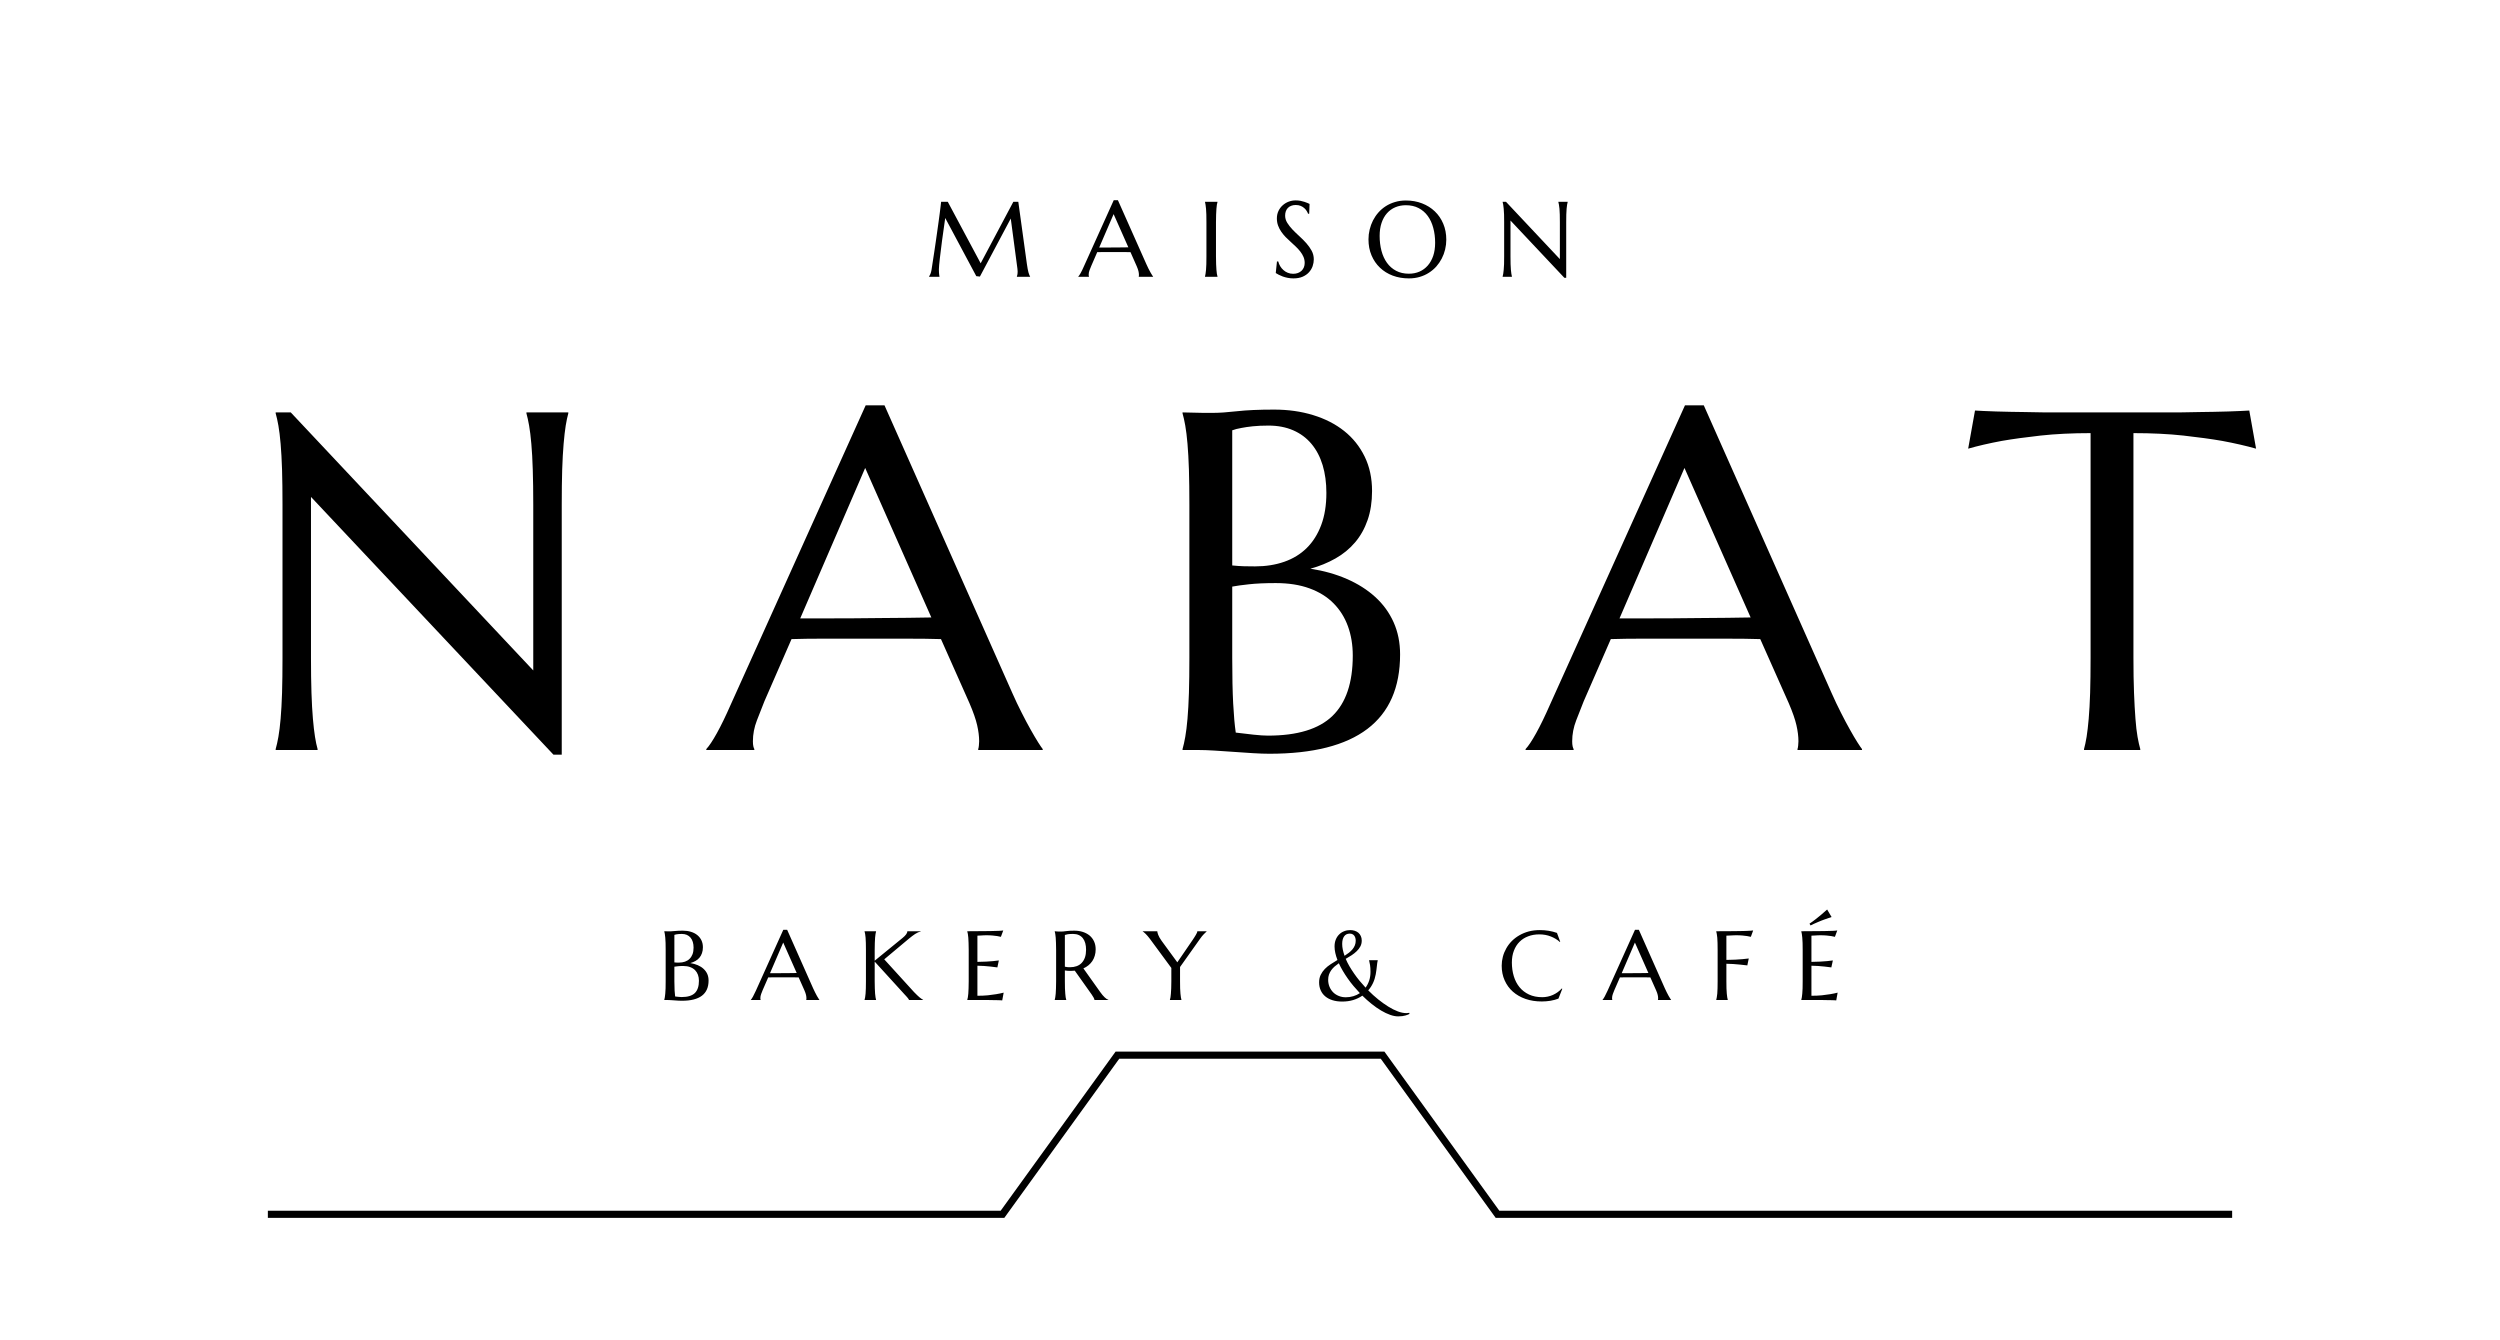
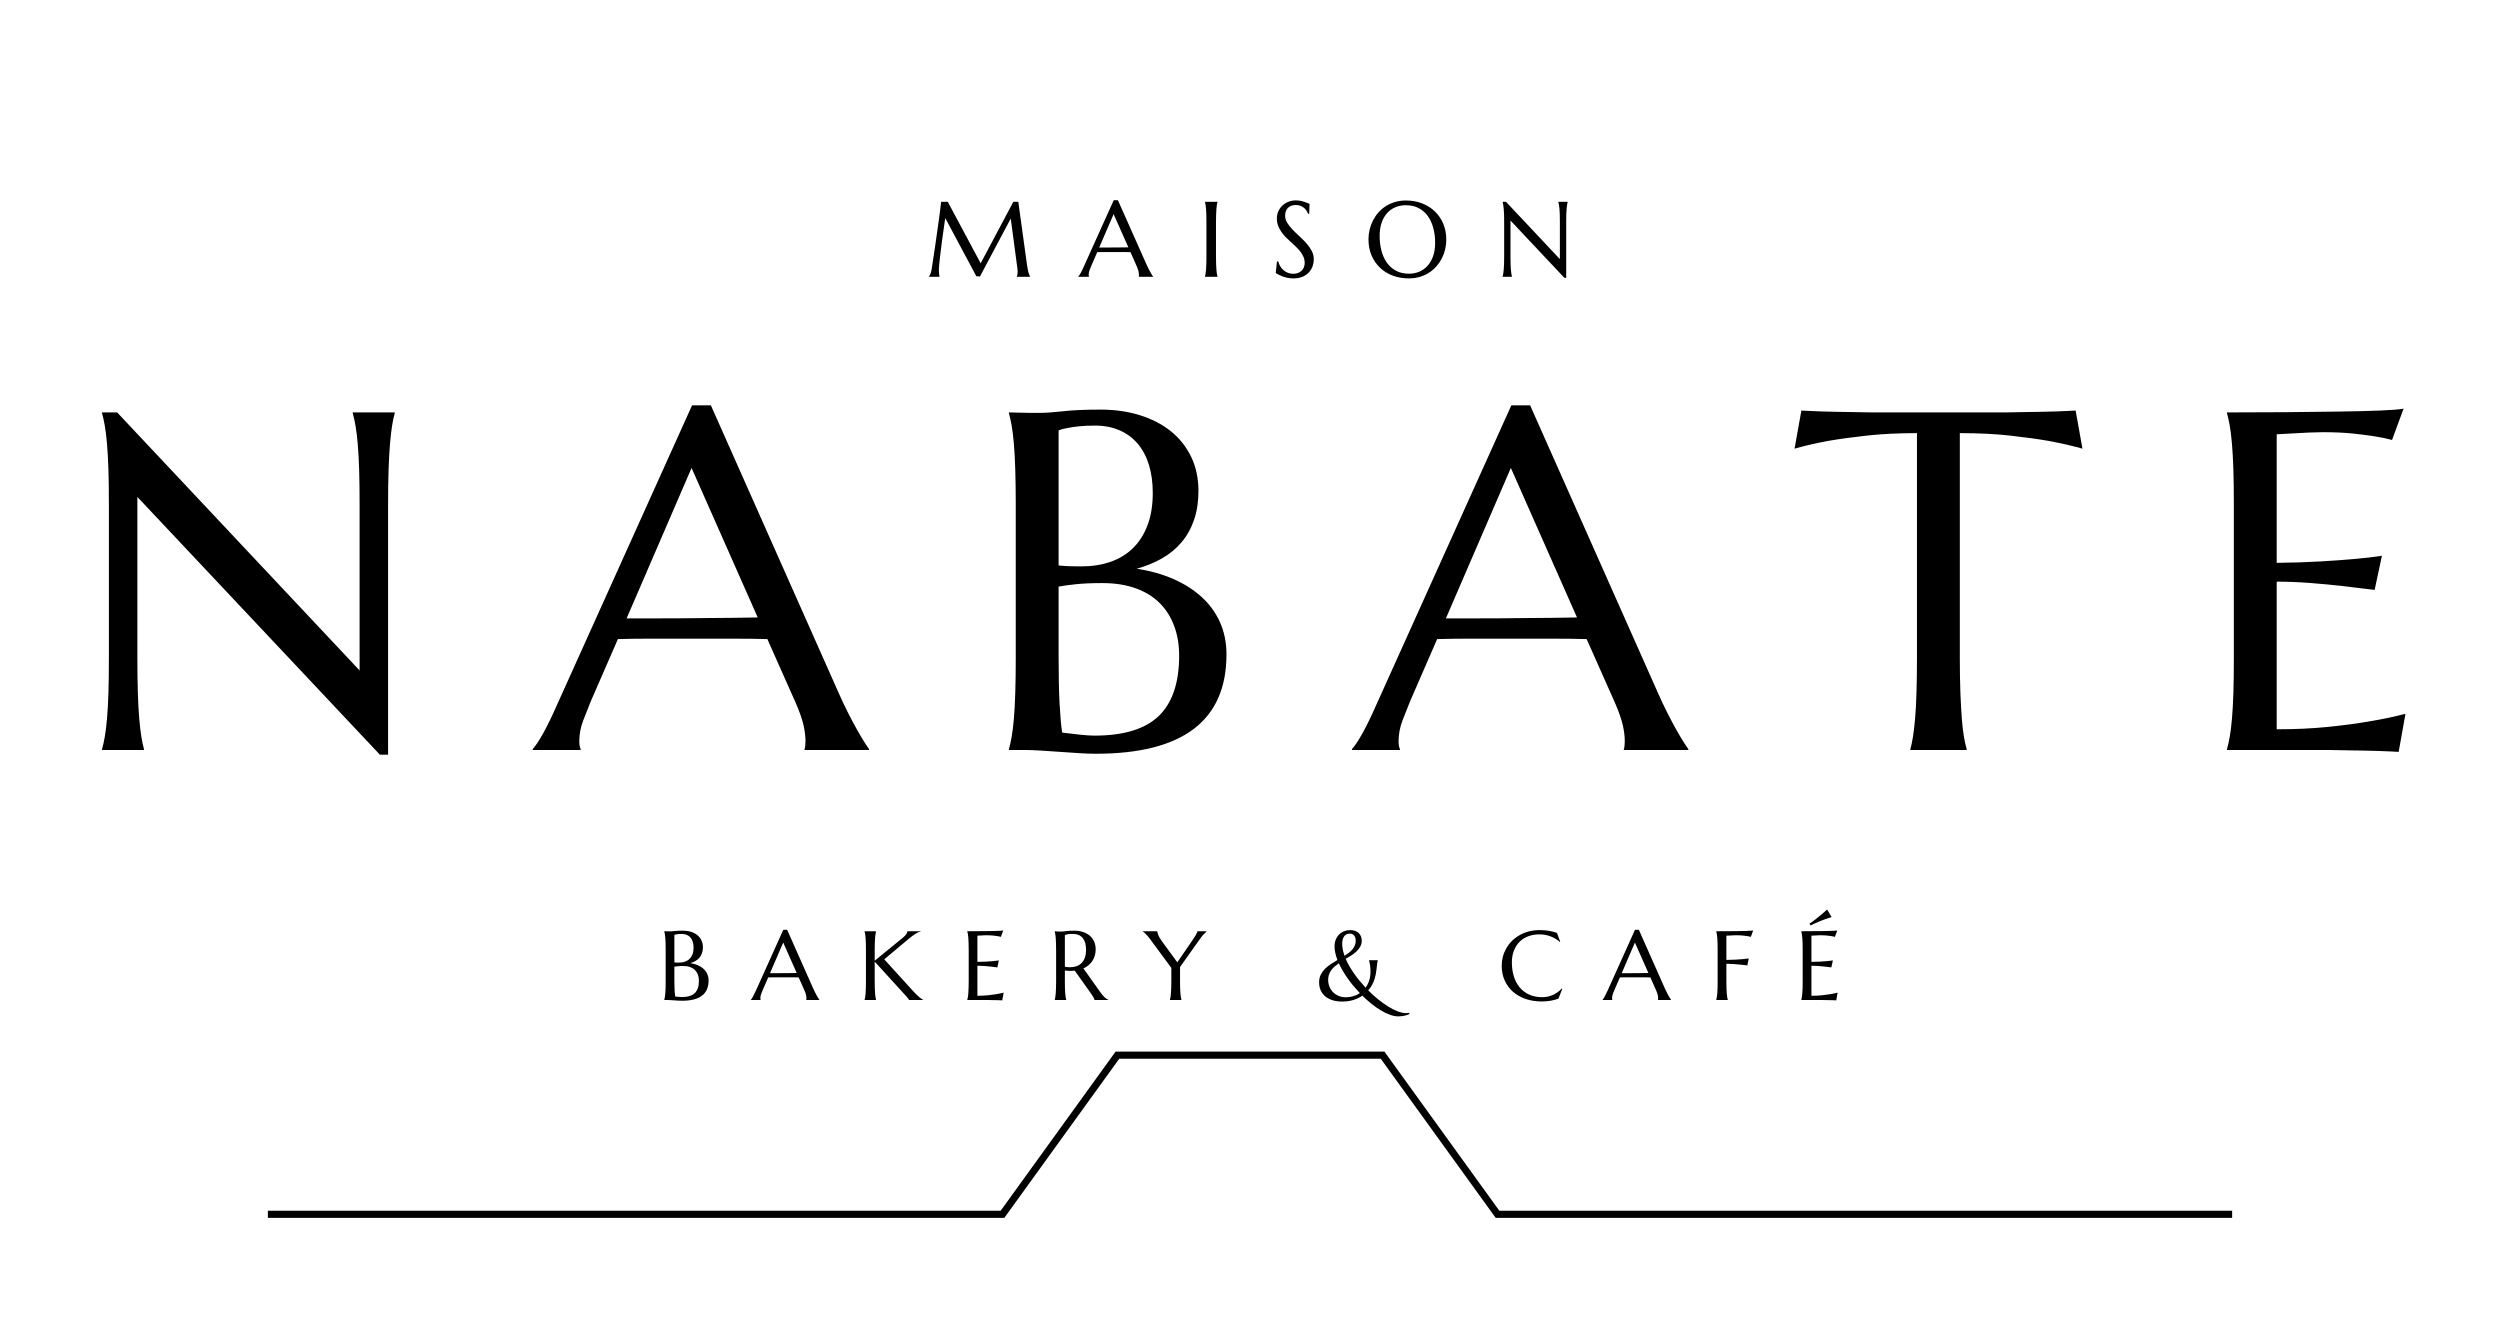
- <svg xmlns="http://www.w3.org/2000/svg" viewBox="0 0 560 300" role="img" aria-label="Maison NABAT">
+ <svg xmlns="http://www.w3.org/2000/svg" viewBox="0 0 560 300" role="img" aria-label="Maison NABATE">
  <path fill="#000000" d="M208.11 62L208.11 61.95Q208.24 61.77 208.40 61.40Q208.56 61.03 208.66 60.46L208.66 60.46Q208.79 59.64 208.94 58.62Q209.10 57.59 209.27 56.47Q209.44 55.34 209.61 54.17Q209.78 52.99 209.94 51.85Q210.10 50.70 210.25 49.64Q210.39 48.58 210.51 47.70Q210.63 46.82 210.70 46.17Q210.78 45.52 210.81 45.20L210.81 45.20L212.30 45.20L219.67 58.98L226.99 45.20L228.10 45.20L230.02 59.12Q230.10 59.77 230.20 60.24Q230.29 60.71 230.38 61.04Q230.48 61.38 230.57 61.60Q230.65 61.81 230.74 61.95L230.74 61.95L230.74 62L227.78 62L227.78 61.95Q227.84 61.82 227.89 61.53Q227.95 61.24 227.95 60.83L227.95 60.83Q227.95 60.68 227.93 60.52Q227.92 60.36 227.90 60.17L227.90 60.17L226.41 48.95L219.50 61.95L218.69 61.86L211.73 48.83Q211.32 51.61 211.01 53.96L211.01 53.96Q210.88 54.97 210.76 55.97Q210.63 56.97 210.53 57.84Q210.43 58.71 210.37 59.37Q210.31 60.03 210.31 60.35L210.31 60.35Q210.31 60.75 210.33 61.05Q210.36 61.36 210.38 61.57L210.38 61.57Q210.42 61.81 210.45 62L210.45 62L208.11 62ZM258.29 62L255.08 62L255.08 61.95Q255.10 61.89 255.11 61.78Q255.12 61.66 255.12 61.57L255.12 61.57Q255.12 61.20 255.02 60.76Q254.92 60.32 254.64 59.67L254.64 59.67L253.23 56.48Q252.57 56.46 251.48 56.46Q250.39 56.46 249.12 56.46L249.12 56.46Q248.20 56.46 247.34 56.46Q246.48 56.46 245.78 56.48L245.78 56.48L244.44 59.57Q244.26 60.01 244.06 60.52Q243.86 61.04 243.86 61.57L243.86 61.57Q243.86 61.72 243.89 61.82Q243.91 61.92 243.93 61.95L243.93 61.95L243.93 62L241.54 62L241.54 61.95Q241.75 61.73 242.07 61.16Q242.39 60.59 242.76 59.74L242.76 59.74L249.48 44.84L250.41 44.84L256.78 59.16Q257.00 59.67 257.24 60.14Q257.48 60.62 257.69 60.99Q257.90 61.37 258.07 61.63Q258.23 61.88 258.29 61.95L258.29 61.95L258.29 62ZM246.22 55.45L247.48 55.45Q248.16 55.45 248.88 55.44Q249.59 55.44 250.28 55.43Q250.96 55.43 251.60 55.42Q252.23 55.41 252.75 55.40L252.75 55.40L249.45 47.96L246.22 55.45ZM269.92 62L269.92 61.95Q269.99 61.71 270.04 61.34Q270.10 60.98 270.15 60.44Q270.20 59.90 270.22 59.16Q270.24 58.41 270.24 57.42L270.24 57.42L270.24 49.79Q270.24 48.79 270.22 48.05Q270.20 47.30 270.15 46.76Q270.10 46.21 270.04 45.85Q269.99 45.49 269.92 45.24L269.92 45.24L269.92 45.20L272.72 45.20L272.72 45.24Q272.65 45.49 272.58 45.85Q272.52 46.21 272.48 46.76Q272.43 47.30 272.41 48.05Q272.38 48.79 272.38 49.79L272.38 49.79L272.38 57.42Q272.38 58.41 272.41 59.16Q272.43 59.90 272.48 60.44Q272.52 60.98 272.58 61.34Q272.65 61.71 272.72 61.95L272.72 61.95L272.72 62L269.92 62ZM293.34 45.68L293.26 47.87L293.00 47.87Q292.91 47.60 292.70 47.26Q292.50 46.92 292.16 46.62Q291.83 46.32 291.36 46.12Q290.88 45.92 290.24 45.92L290.24 45.92Q289.66 45.92 289.22 46.10Q288.77 46.27 288.47 46.59Q288.17 46.91 288.02 47.34Q287.87 47.77 287.87 48.30L287.87 48.30Q287.87 49.14 288.34 49.91Q288.82 50.68 289.53 51.43Q290.25 52.18 291.08 52.93Q291.91 53.68 292.63 54.49Q293.34 55.30 293.82 56.18Q294.29 57.07 294.29 58.09L294.29 58.09Q294.29 58.85 294.03 59.62Q293.76 60.38 293.21 60.99Q292.66 61.60 291.80 61.98Q290.93 62.36 289.73 62.36L289.73 62.36Q289.07 62.36 288.46 62.24Q287.86 62.12 287.35 61.94Q286.84 61.75 286.43 61.54Q286.03 61.33 285.77 61.16L285.77 61.16L286.04 58.57L286.33 58.57Q286.46 59.12 286.76 59.62Q287.05 60.11 287.48 60.49Q287.91 60.88 288.46 61.10Q289.01 61.33 289.66 61.33L289.66 61.33Q290.26 61.33 290.74 61.15Q291.21 60.97 291.55 60.65Q291.89 60.32 292.07 59.88Q292.25 59.43 292.25 58.91L292.25 58.91Q292.25 58.17 291.98 57.54Q291.71 56.91 291.27 56.35Q290.83 55.79 290.28 55.26Q289.72 54.73 289.14 54.20Q288.55 53.67 287.99 53.11Q287.44 52.54 287.00 51.90Q286.56 51.27 286.29 50.53Q286.02 49.80 286.02 48.92L286.02 48.92Q286.02 48.00 286.38 47.25Q286.73 46.51 287.33 45.98Q287.92 45.45 288.67 45.17Q289.42 44.89 290.21 44.89L290.21 44.89Q290.80 44.89 291.29 44.98Q291.78 45.08 292.18 45.21Q292.57 45.34 292.86 45.46Q293.16 45.59 293.34 45.68L293.34 45.68ZM314.92 44.91L314.92 44.91Q316.88 44.91 318.53 45.55Q320.19 46.19 321.40 47.35Q322.61 48.50 323.29 50.12Q323.97 51.73 323.97 53.69L323.97 53.69Q323.97 54.80 323.71 55.88Q323.45 56.96 322.95 57.92Q322.45 58.88 321.73 59.70Q321.00 60.51 320.07 61.10Q319.14 61.70 318.01 62.03Q316.89 62.36 315.59 62.36L315.59 62.36Q313.63 62.36 311.97 61.74Q310.31 61.11 309.11 59.96Q307.90 58.81 307.22 57.20Q306.54 55.59 306.54 53.62L306.54 53.62Q306.54 52.51 306.80 51.43Q307.06 50.35 307.55 49.38Q308.05 48.41 308.77 47.59Q309.49 46.78 310.42 46.18Q311.36 45.58 312.49 45.25Q313.62 44.91 314.92 44.91ZM315.59 61.31L315.59 61.31Q316.89 61.31 317.97 60.84Q319.04 60.37 319.82 59.48Q320.60 58.59 321.04 57.31Q321.47 56.02 321.47 54.39L321.47 54.39Q321.47 52.59 321.05 51.05Q320.64 49.51 319.82 48.38Q319.00 47.25 317.77 46.61Q316.55 45.97 314.92 45.97L314.92 45.97Q313.62 45.97 312.54 46.43Q311.46 46.89 310.68 47.77Q309.90 48.65 309.47 49.93Q309.04 51.21 309.04 52.84L309.04 52.84Q309.04 54.63 309.45 56.18Q309.86 57.73 310.68 58.87Q311.50 60.01 312.73 60.66Q313.96 61.31 315.59 61.31ZM336.59 45.20L337.34 45.20L349.41 58.04L349.41 49.79Q349.41 48.79 349.39 48.05Q349.36 47.30 349.32 46.76Q349.27 46.21 349.20 45.85Q349.14 45.49 349.07 45.24L349.07 45.24L349.07 45.20L351.16 45.20L351.16 45.24Q351.08 45.49 351.03 45.85Q350.97 46.21 350.92 46.76Q350.87 47.30 350.85 48.05Q350.83 48.79 350.83 49.79L350.83 49.79L350.83 62.23L350.42 62.23L338.35 49.40L338.35 57.42Q338.35 58.41 338.37 59.16Q338.39 59.90 338.44 60.44Q338.49 60.98 338.55 61.34Q338.60 61.71 338.67 61.95L338.67 61.95L338.67 62L336.59 62L336.59 61.95Q336.66 61.71 336.72 61.34Q336.79 60.98 336.83 60.44Q336.88 59.90 336.91 59.16Q336.93 58.41 336.93 57.42L336.93 57.42L336.93 49.79Q336.93 48.79 336.91 48.05Q336.88 47.30 336.83 46.76Q336.79 46.21 336.72 45.85Q336.66 45.49 336.59 45.24L336.59 45.24L336.59 45.20Z" />
-   <path fill="#000000" d="M61.75 92.38L65.13 92.38L119.45 150.18L119.45 113.05Q119.45 108.57 119.34 105.22Q119.24 101.87 119.02 99.42Q118.81 96.97 118.52 95.33Q118.23 93.70 117.92 92.59L117.92 92.59L117.92 92.38L127.30 92.38L127.30 92.59Q126.99 93.70 126.72 95.33Q126.46 96.97 126.25 99.42Q126.04 101.87 125.93 105.22Q125.83 108.57 125.83 113.05L125.83 113.05L125.83 169.05L123.98 169.05L69.66 111.31L69.66 147.38Q69.66 151.86 69.77 155.21Q69.88 158.56 70.09 160.99Q70.30 163.41 70.56 165.05Q70.82 166.68 71.14 167.79L71.14 167.79L71.14 168L61.75 168L61.75 167.79Q62.07 166.68 62.36 165.05Q62.65 163.41 62.86 160.99Q63.07 158.56 63.18 155.21Q63.28 151.86 63.28 147.38L63.28 147.38L63.28 113.05Q63.28 108.57 63.18 105.22Q63.07 101.87 62.86 99.42Q62.65 96.97 62.36 95.33Q62.07 93.70 61.75 92.59L61.75 92.59L61.75 92.38ZM233.57 168L219.12 168L219.12 167.79Q219.22 167.53 219.27 167.00Q219.33 166.47 219.33 166.05L219.33 166.05Q219.33 164.41 218.88 162.44Q218.43 160.46 217.16 157.51L217.16 157.51L210.78 143.16Q207.83 143.06 202.93 143.06Q198.02 143.06 192.33 143.06L192.33 143.06Q188.16 143.06 184.28 143.06Q180.41 143.06 177.30 143.16L177.30 143.16L171.23 157.08Q170.44 159.04 169.55 161.36Q168.65 163.68 168.65 166.05L168.65 166.05Q168.65 166.73 168.75 167.18Q168.86 167.63 168.97 167.79L168.97 167.79L168.97 168L158.21 168L158.21 167.79Q159.16 166.79 160.58 164.23Q162.00 161.67 163.69 157.82L163.69 157.82L193.91 90.80L198.13 90.80L226.76 155.24Q227.76 157.51 228.85 159.64Q229.93 161.78 230.88 163.46Q231.83 165.15 232.56 166.31Q233.30 167.47 233.57 167.79L233.57 167.79L233.57 168ZM179.25 138.52L184.94 138.52Q188.00 138.52 191.22 138.50Q194.44 138.47 197.52 138.44Q200.61 138.42 203.45 138.39Q206.30 138.36 208.62 138.31L208.62 138.31L193.80 104.82L179.25 138.52ZM266.42 147.38L266.42 113.05Q266.42 108.57 266.32 105.22Q266.21 101.87 266.00 99.42Q265.79 96.97 265.50 95.33Q265.21 93.70 264.89 92.59L264.89 92.59L264.89 92.38Q265.95 92.43 267.11 92.43L267.11 92.43Q268.11 92.48 269.35 92.48Q270.59 92.48 271.91 92.48L271.91 92.48Q273.80 92.48 277.05 92.12Q280.29 91.75 285.41 91.75L285.41 91.75Q290.15 91.75 294.16 92.99Q298.17 94.22 301.09 96.54Q304.02 98.87 305.68 102.27Q307.34 105.67 307.34 109.99L307.34 109.99Q307.34 113.63 306.34 116.50Q305.34 119.38 303.52 121.51Q301.70 123.65 299.14 125.10Q296.58 126.55 293.53 127.39L293.53 127.39Q298.01 128.08 301.70 129.69Q305.39 131.30 308.05 133.72Q310.72 136.15 312.17 139.39Q313.62 142.63 313.62 146.59L313.62 146.59Q313.62 157.72 306.29 163.28Q298.96 168.84 284.35 168.84L284.35 168.84Q282.77 168.84 280.66 168.71Q278.55 168.58 276.36 168.42Q274.17 168.26 272.06 168.13Q269.95 168 268.37 168L268.37 168L264.89 168L264.89 167.79Q265.21 166.68 265.50 165.05Q265.79 163.41 266.00 160.99Q266.21 158.56 266.32 155.21Q266.42 151.86 266.42 147.38L266.42 147.38ZM285.77 130.61L285.77 130.61Q282.19 130.61 279.76 130.88Q277.34 131.14 276.02 131.40L276.02 131.40L276.02 147.38Q276.02 153.55 276.23 157.56Q276.44 161.57 276.81 164.10L276.81 164.10Q278.81 164.36 280.82 164.57Q282.82 164.78 284.03 164.78L284.03 164.78Q293.90 164.78 298.46 160.38Q303.02 155.98 303.02 146.85L303.02 146.85Q303.02 143.27 301.94 140.29Q300.86 137.31 298.72 135.15Q296.58 132.98 293.34 131.80Q290.10 130.61 285.77 130.61ZM276.02 96.39L276.02 126.66Q277.50 126.81 278.66 126.84Q279.82 126.87 281.13 126.87L281.13 126.87Q284.72 126.87 287.67 125.84Q290.63 124.81 292.71 122.75Q294.79 120.70 295.95 117.61Q297.11 114.53 297.11 110.41L297.11 110.41Q297.11 106.99 296.27 104.19Q295.42 101.40 293.76 99.42Q292.10 97.44 289.68 96.39Q287.25 95.33 284.14 95.33L284.14 95.33Q282.14 95.33 280.63 95.49Q279.13 95.65 278.08 95.86L278.08 95.86Q276.86 96.07 276.02 96.39L276.02 96.39ZM417.09 168L402.64 168L402.64 167.79Q402.74 167.53 402.79 167.00Q402.85 166.47 402.85 166.05L402.85 166.05Q402.85 164.41 402.40 162.44Q401.95 160.46 400.68 157.51L400.68 157.51L394.30 143.16Q391.35 143.06 386.45 143.06Q381.54 143.06 375.85 143.06L375.85 143.06Q371.68 143.06 367.80 143.06Q363.93 143.06 360.82 143.16L360.82 143.16L354.75 157.08Q353.96 159.04 353.07 161.36Q352.17 163.68 352.17 166.05L352.17 166.05Q352.17 166.73 352.27 167.18Q352.38 167.63 352.49 167.79L352.49 167.79L352.49 168L341.73 168L341.73 167.79Q342.68 166.79 344.10 164.23Q345.52 161.67 347.21 157.82L347.21 157.82L377.43 90.80L381.65 90.80L410.28 155.24Q411.28 157.51 412.37 159.64Q413.45 161.78 414.40 163.46Q415.34 165.15 416.08 166.31Q416.82 167.47 417.09 167.79L417.09 167.79L417.09 168ZM362.77 138.52L368.46 138.52Q371.52 138.52 374.74 138.50Q377.96 138.47 381.04 138.44Q384.13 138.42 386.97 138.39Q389.82 138.36 392.14 138.31L392.14 138.31L377.32 104.82L362.77 138.52ZM468.29 147.38L468.29 97.02Q462.07 97.02 457.06 97.57Q452.05 98.13 448.41 98.76L448.41 98.76Q444.19 99.55 440.87 100.50L440.87 100.50L442.40 91.96Q443.03 92.01 444.30 92.06Q445.56 92.12 447.12 92.17Q448.68 92.22 450.39 92.25Q452.10 92.27 453.63 92.30Q455.16 92.33 456.35 92.35Q457.53 92.38 458.06 92.38L458.06 92.38L488.17 92.38Q488.70 92.38 489.89 92.35Q491.07 92.33 492.60 92.30Q494.13 92.27 495.85 92.25Q497.56 92.22 499.12 92.17Q500.67 92.12 501.94 92.06Q503.20 92.01 503.84 91.96L503.84 91.96L505.36 100.50Q501.99 99.55 497.77 98.76L497.77 98.76Q494.13 98.13 489.12 97.57Q484.11 97.02 477.89 97.02L477.89 97.02L477.89 147.38Q477.89 151.86 478.02 155.21Q478.15 158.56 478.34 160.99Q478.52 163.41 478.81 165.05Q479.10 166.68 479.42 167.79L479.42 167.79L479.42 168L466.82 168L466.82 167.79Q467.13 166.68 467.40 165.05Q467.66 163.41 467.87 160.99Q468.08 158.56 468.19 155.21Q468.29 151.86 468.29 147.38L468.29 147.38Z" />
+   <path fill="#000000" d="M22.86 92.38L26.24 92.38L80.55 150.18L80.55 113.05Q80.55 108.57 80.45 105.22Q80.34 101.87 80.13 99.42Q79.92 96.97 79.63 95.33Q79.34 93.70 79.02 92.59L79.02 92.59L79.02 92.38L88.41 92.38L88.41 92.59Q88.09 93.70 87.83 95.33Q87.57 96.97 87.36 99.42Q87.15 101.87 87.04 105.22Q86.93 108.57 86.93 113.05L86.93 113.05L86.93 169.05L85.09 169.05L30.77 111.31L30.77 147.38Q30.77 151.86 30.88 155.21Q30.98 158.56 31.19 160.99Q31.40 163.41 31.67 165.05Q31.93 166.68 32.25 167.79L32.25 167.79L32.25 168L22.86 168L22.86 167.79Q23.18 166.68 23.47 165.05Q23.76 163.41 23.97 160.99Q24.18 158.56 24.29 155.21Q24.39 151.86 24.39 147.38L24.39 147.38L24.39 113.05Q24.39 108.57 24.29 105.22Q24.18 101.87 23.97 99.42Q23.76 96.97 23.47 95.33Q23.18 93.70 22.86 92.59L22.86 92.59L22.86 92.38ZM194.67 168L180.22 168L180.22 167.79Q180.33 167.53 180.38 167.00Q180.43 166.47 180.43 166.05L180.43 166.05Q180.43 164.41 179.99 162.44Q179.54 160.46 178.27 157.51L178.27 157.51L171.89 143.16Q168.94 143.06 164.03 143.06Q159.13 143.06 153.43 143.06L153.43 143.06Q149.27 143.06 145.39 143.06Q141.52 143.06 138.41 143.16L138.41 143.16L132.34 157.08Q131.55 159.04 130.65 161.36Q129.76 163.68 129.76 166.05L129.76 166.05Q129.76 166.73 129.86 167.18Q129.97 167.63 130.07 167.79L130.07 167.79L130.07 168L119.32 168L119.32 167.79Q120.26 166.79 121.69 164.23Q123.11 161.67 124.80 157.82L124.80 157.82L155.02 90.80L159.24 90.80L187.87 155.24Q188.87 157.51 189.95 159.64Q191.03 161.78 191.98 163.46Q192.93 165.15 193.67 166.31Q194.41 167.47 194.67 167.79L194.67 167.79L194.67 168ZM140.36 138.52L146.05 138.52Q149.11 138.52 152.33 138.50Q155.54 138.47 158.63 138.44Q161.71 138.42 164.56 138.39Q167.41 138.36 169.73 138.31L169.73 138.31L154.91 104.82L140.36 138.52ZM227.53 147.38L227.53 113.05Q227.53 108.57 227.42 105.22Q227.32 101.87 227.11 99.42Q226.90 96.97 226.61 95.33Q226.32 93.70 226.00 92.59L226.00 92.59L226.00 92.38Q227.05 92.43 228.21 92.43L228.21 92.43Q229.22 92.48 230.45 92.48Q231.69 92.48 233.01 92.48L233.01 92.48Q234.91 92.48 238.15 92.12Q241.40 91.75 246.51 91.75L246.51 91.75Q251.26 91.75 255.27 92.99Q259.27 94.22 262.20 96.54Q265.13 98.87 266.79 102.27Q268.45 105.67 268.45 109.99L268.45 109.99Q268.45 113.63 267.45 116.50Q266.45 119.38 264.63 121.51Q262.81 123.65 260.25 125.10Q257.69 126.55 254.63 127.39L254.63 127.39Q259.12 128.08 262.81 129.69Q266.50 131.30 269.16 133.72Q271.83 136.15 273.28 139.39Q274.73 142.63 274.73 146.59L274.73 146.59Q274.73 157.72 267.40 163.28Q260.07 168.84 245.46 168.84L245.46 168.84Q243.88 168.84 241.77 168.71Q239.66 168.58 237.47 168.42Q235.28 168.26 233.17 168.13Q231.06 168 229.48 168L229.48 168L226.00 168L226.00 167.79Q226.32 166.68 226.61 165.05Q226.90 163.41 227.11 160.99Q227.32 158.56 227.42 155.21Q227.53 151.86 227.53 147.38L227.53 147.38ZM246.88 130.61L246.88 130.61Q243.30 130.61 240.87 130.88Q238.44 131.14 237.13 131.40L237.13 131.40L237.13 147.38Q237.13 153.55 237.34 157.56Q237.55 161.57 237.92 164.10L237.92 164.10Q239.92 164.36 241.92 164.57Q243.93 164.78 245.14 164.78L245.14 164.78Q255.00 164.78 259.56 160.38Q264.13 155.98 264.13 146.85L264.13 146.85Q264.13 143.27 263.04 140.29Q261.96 137.31 259.83 135.15Q257.69 132.98 254.45 131.80Q251.21 130.61 246.88 130.61ZM237.13 96.39L237.13 126.66Q238.60 126.81 239.76 126.84Q240.92 126.87 242.24 126.87L242.24 126.87Q245.83 126.87 248.78 125.84Q251.73 124.81 253.82 122.75Q255.90 120.70 257.06 117.61Q258.22 114.53 258.22 110.41L258.22 110.41Q258.22 106.99 257.38 104.19Q256.53 101.40 254.87 99.42Q253.21 97.44 250.78 96.39Q248.36 95.33 245.25 95.33L245.25 95.33Q243.24 95.33 241.74 95.49Q240.24 95.65 239.18 95.86L239.18 95.86Q237.97 96.07 237.13 96.39L237.13 96.39ZM378.19 168L363.74 168L363.74 167.79Q363.85 167.53 363.90 167.00Q363.95 166.47 363.95 166.05L363.95 166.05Q363.95 164.41 363.51 162.44Q363.06 160.46 361.79 157.51L361.79 157.51L355.41 143.16Q352.46 143.06 347.55 143.06Q342.65 143.06 336.95 143.06L336.95 143.06Q332.79 143.06 328.91 143.06Q325.04 143.06 321.92 143.16L321.92 143.16L315.86 157.08Q315.07 159.04 314.17 161.36Q313.28 163.68 313.28 166.05L313.28 166.05Q313.28 166.73 313.38 167.18Q313.49 167.63 313.59 167.79L313.59 167.79L313.59 168L302.84 168L302.84 167.79Q303.78 166.79 305.21 164.23Q306.63 161.67 308.32 157.82L308.32 157.82L338.54 90.80L342.75 90.80L371.39 155.24Q372.39 157.51 373.47 159.64Q374.55 161.78 375.50 163.46Q376.45 165.15 377.19 166.31Q377.93 167.47 378.19 167.79L378.19 167.79L378.19 168ZM323.88 138.52L329.57 138.52Q332.63 138.52 335.85 138.50Q339.06 138.47 342.15 138.44Q345.23 138.42 348.08 138.39Q350.93 138.36 353.25 138.31L353.25 138.31L338.43 104.82L323.88 138.52ZM429.40 147.38L429.40 97.02Q423.18 97.02 418.17 97.57Q413.16 98.13 409.52 98.76L409.52 98.76Q405.30 99.55 401.98 100.50L401.98 100.50L403.51 91.96Q404.14 92.01 405.41 92.06Q406.67 92.12 408.23 92.17Q409.78 92.22 411.50 92.25Q413.21 92.27 414.74 92.30Q416.27 92.33 417.46 92.35Q418.64 92.38 419.17 92.38L419.17 92.38L449.28 92.38Q449.81 92.38 450.99 92.35Q452.18 92.33 453.71 92.30Q455.24 92.27 456.95 92.25Q458.67 92.22 460.22 92.17Q461.78 92.12 463.04 92.06Q464.31 92.01 464.94 91.96L464.94 91.96L466.47 100.50Q463.10 99.55 458.88 98.76L458.88 98.76Q455.24 98.13 450.23 97.57Q445.22 97.02 439.00 97.02L439.00 97.02L439.00 147.38Q439.00 151.86 439.13 155.21Q439.26 158.56 439.45 160.99Q439.63 163.41 439.92 165.05Q440.21 166.68 440.53 167.79L440.53 167.79L440.53 168L427.92 168L427.92 167.79Q428.24 166.68 428.50 165.05Q428.77 163.41 428.98 160.99Q429.19 158.56 429.29 155.21Q429.40 151.86 429.40 147.38L429.40 147.38ZM498.85 92.38L498.85 92.38Q505.44 92.38 511.96 92.33Q518.47 92.27 523.90 92.19Q529.33 92.12 533.18 91.96Q537.03 91.80 538.40 91.54L538.40 91.54L535.82 98.55Q534.08 98.07 531.76 97.71L531.76 97.71Q529.76 97.39 526.88 97.10Q524.01 96.81 520.26 96.81L520.26 96.81Q519.00 96.81 517.23 96.89Q515.46 96.97 513.83 97.07L513.83 97.07Q511.93 97.18 509.98 97.28L509.98 97.28L509.98 126.08Q515.41 126.02 519.79 125.76Q524.17 125.50 527.22 125.23L527.22 125.23Q530.81 124.92 533.55 124.49L533.55 124.49L531.92 132.14Q528.28 131.67 524.48 131.24L524.48 131.24Q521.21 130.88 517.36 130.58Q513.51 130.29 509.98 130.29L509.98 130.29L509.98 163.36Q516.20 163.36 521.42 162.83Q526.64 162.30 530.55 161.62L530.55 161.62Q535.08 160.88 538.83 159.88L538.83 159.88L537.30 168.42Q536.66 168.37 535.40 168.32Q534.13 168.26 532.58 168.21Q531.02 168.16 529.31 168.13Q527.59 168.11 526.06 168.08Q524.53 168.05 523.35 168.03Q522.16 168 521.63 168L521.63 168L498.85 168L498.85 167.79Q499.17 166.68 499.46 165.05Q499.75 163.41 499.96 160.99Q500.17 158.56 500.28 155.21Q500.38 151.86 500.38 147.38L500.38 147.38L500.38 113.05Q500.38 108.57 500.28 105.22Q500.17 101.87 499.96 99.42Q499.75 96.97 499.46 95.33Q499.17 93.70 498.85 92.59L498.85 92.59L498.85 92.38Z" />
  <path fill="#000000" d="M149.11 219.80L149.11 212.81Q149.11 211.89 149.09 211.21Q149.07 210.53 149.02 210.03Q148.98 209.53 148.92 209.20Q148.86 208.86 148.80 208.64L148.80 208.64L148.80 208.60Q149.01 208.61 149.25 208.61L149.25 208.61Q149.45 208.62 149.71 208.62Q149.96 208.62 150.23 208.62L150.23 208.62Q150.61 208.62 151.27 208.54Q151.93 208.47 152.98 208.47L152.98 208.47Q153.94 208.47 154.76 208.72Q155.58 208.97 156.17 209.44Q156.77 209.92 157.11 210.61Q157.45 211.30 157.45 212.18L157.45 212.18Q157.45 212.92 157.24 213.51Q157.04 214.10 156.67 214.53Q156.30 214.97 155.78 215.26Q155.25 215.56 154.63 215.73L154.63 215.73Q155.54 215.87 156.30 216.20Q157.05 216.52 157.59 217.02Q158.13 217.51 158.43 218.17Q158.72 218.83 158.72 219.64L158.72 219.64Q158.72 221.91 157.23 223.04Q155.74 224.17 152.76 224.17L152.76 224.17Q152.44 224.17 152.01 224.15Q151.58 224.12 151.13 224.09Q150.69 224.05 150.26 224.03Q149.83 224 149.51 224L149.51 224L148.80 224L148.80 223.96Q148.86 223.73 148.92 223.40Q148.98 223.07 149.02 222.57Q149.07 222.08 149.09 221.40Q149.11 220.71 149.11 219.80L149.11 219.80ZM153.05 216.38L153.05 216.38Q152.32 216.38 151.83 216.44Q151.33 216.49 151.06 216.54L151.06 216.54L151.06 219.80Q151.06 221.06 151.11 221.87Q151.15 222.69 151.23 223.21L151.23 223.21Q151.63 223.26 152.04 223.30Q152.45 223.34 152.70 223.34L152.70 223.34Q154.71 223.34 155.64 222.45Q156.56 221.55 156.56 219.69L156.56 219.69Q156.56 218.96 156.34 218.35Q156.12 217.75 155.69 217.31Q155.25 216.87 154.59 216.63Q153.93 216.38 153.05 216.38ZM151.06 209.41L151.06 215.58Q151.37 215.61 151.60 215.62Q151.84 215.62 152.11 215.62L152.11 215.62Q152.84 215.62 153.44 215.41Q154.04 215.20 154.46 214.78Q154.89 214.36 155.13 213.74Q155.36 213.11 155.36 212.27L155.36 212.27Q155.36 211.57 155.19 211.00Q155.02 210.43 154.68 210.03Q154.34 209.63 153.85 209.41Q153.35 209.20 152.72 209.20L152.72 209.20Q152.31 209.20 152.00 209.23Q151.70 209.26 151.48 209.30L151.48 209.30Q151.24 209.35 151.06 209.41L151.06 209.41ZM183.54 224L180.60 224L180.60 223.96Q180.62 223.90 180.63 223.80Q180.64 223.69 180.64 223.60L180.64 223.60Q180.64 223.27 180.55 222.87Q180.46 222.46 180.20 221.86L180.20 221.86L178.90 218.94Q178.30 218.92 177.30 218.92Q176.30 218.92 175.14 218.92L175.14 218.92Q174.29 218.92 173.50 218.92Q172.71 218.92 172.08 218.94L172.08 218.94L170.84 221.78Q170.68 222.17 170.50 222.65Q170.32 223.12 170.32 223.60L170.32 223.60Q170.32 223.74 170.34 223.83Q170.36 223.92 170.38 223.96L170.38 223.96L170.38 224L168.19 224L168.19 223.96Q168.38 223.75 168.67 223.23Q168.96 222.71 169.31 221.93L169.31 221.93L175.46 208.27L176.32 208.27L182.15 221.40Q182.36 221.86 182.58 222.30Q182.80 222.73 182.99 223.08Q183.19 223.42 183.34 223.66Q183.49 223.89 183.54 223.96L183.54 223.96L183.54 224ZM172.48 218.00L173.64 218.00Q174.26 218.00 174.91 217.99Q175.57 217.98 176.20 217.98Q176.83 217.97 177.41 217.97Q177.99 217.96 178.46 217.95L178.46 217.95L175.44 211.13L172.48 218.00ZM193.66 224L193.66 223.96Q193.73 223.73 193.79 223.40Q193.84 223.07 193.89 222.57Q193.93 222.08 193.95 221.40Q193.97 220.71 193.97 219.80L193.97 219.80L193.97 212.81Q193.97 211.89 193.95 211.21Q193.93 210.53 193.89 210.03Q193.84 209.53 193.79 209.20Q193.73 208.86 193.66 208.64L193.66 208.64L193.66 208.60L196.24 208.60L196.24 208.64Q196.18 208.86 196.12 209.20Q196.06 209.53 196.02 210.03Q195.98 210.53 195.96 211.21Q195.93 211.89 195.93 212.81L195.93 212.81L195.93 215.20L202.20 210.08Q203.25 209.22 203.25 208.60L203.25 208.60L206.27 208.60L206.27 208.64Q205.64 208.79 204.99 209.21Q204.34 209.64 203.61 210.25L203.61 210.25L198.07 214.89L204.74 222.22Q205.16 222.65 205.45 222.93Q205.75 223.22 205.97 223.40Q206.20 223.59 206.39 223.72Q206.57 223.84 206.78 223.96L206.78 223.96L206.78 224L203.63 224Q203.59 223.90 203.49 223.75Q203.38 223.60 203.25 223.44Q203.11 223.28 202.96 223.11Q202.80 222.94 202.66 222.79L202.66 222.79L195.93 215.40L195.93 219.80Q195.93 220.71 195.96 221.40Q195.98 222.08 196.02 222.57Q196.06 223.07 196.12 223.40Q196.18 223.73 196.24 223.96L196.24 223.96L196.24 224L193.66 224ZM216.67 208.60L216.67 208.60Q218.02 208.60 219.34 208.58Q220.67 208.57 221.78 208.56Q222.88 208.54 223.67 208.51Q224.45 208.48 224.73 208.42L224.73 208.42L224.20 209.85Q223.85 209.76 223.38 209.68L223.38 209.68Q222.97 209.62 222.38 209.56Q221.80 209.50 221.04 209.50L221.04 209.50Q220.78 209.50 220.42 209.51Q220.06 209.53 219.72 209.55L219.72 209.55Q219.34 209.57 218.94 209.59L218.94 209.59L218.94 215.46Q220.05 215.45 220.94 215.40Q221.83 215.34 222.45 215.29L222.45 215.29Q223.18 215.22 223.74 215.14L223.74 215.14L223.41 216.70Q222.67 216.60 221.89 216.51L221.89 216.51Q221.23 216.44 220.44 216.38Q219.66 216.32 218.94 216.32L218.94 216.32L218.94 223.05Q220.21 223.05 221.27 222.95Q222.33 222.84 223.13 222.70L223.13 222.70Q224.05 222.55 224.82 222.35L224.82 222.35L224.50 224.09Q224.38 224.08 224.12 224.06Q223.86 224.05 223.54 224.04Q223.23 224.03 222.88 224.03Q222.53 224.02 222.22 224.02Q221.91 224.01 221.66 224.01Q221.42 224 221.31 224L221.31 224L216.67 224L216.67 223.96Q216.74 223.73 216.80 223.40Q216.86 223.07 216.90 222.57Q216.94 222.08 216.96 221.40Q216.99 220.71 216.99 219.80L216.99 219.80L216.99 212.81Q216.99 211.89 216.96 211.21Q216.94 210.53 216.90 210.03Q216.86 209.53 216.80 209.20Q216.74 208.86 216.67 208.64L216.67 208.64L216.67 208.60ZM238.53 217.38L238.53 219.80Q238.53 220.71 238.55 221.40Q238.58 222.08 238.62 222.57Q238.65 223.07 238.71 223.40Q238.77 223.73 238.84 223.96L238.84 223.96L238.84 224L236.26 224L236.26 223.96Q236.32 223.73 236.38 223.40Q236.44 223.07 236.48 222.57Q236.52 222.08 236.54 221.40Q236.57 220.72 236.57 219.80L236.57 219.80L236.57 212.81Q236.57 211.89 236.54 211.21Q236.52 210.53 236.48 210.04Q236.44 209.54 236.38 209.20Q236.32 208.86 236.26 208.64L236.26 208.64L236.26 208.60L236.71 208.64Q236.91 208.66 237.17 208.67Q237.42 208.67 237.69 208.67L237.69 208.67Q238.11 208.67 238.82 208.57Q239.54 208.47 240.64 208.47L240.64 208.47Q241.67 208.47 242.55 208.75Q243.42 209.03 244.07 209.56Q244.71 210.10 245.07 210.88Q245.43 211.66 245.43 212.65L245.43 212.65Q245.43 213.42 245.23 214.08Q245.04 214.74 244.68 215.28Q244.32 215.81 243.81 216.23Q243.31 216.64 242.68 216.92L242.68 216.92L246.45 222.22Q246.73 222.61 246.97 222.90Q247.22 223.19 247.44 223.40Q247.66 223.61 247.86 223.75Q248.06 223.88 248.28 223.96L248.28 223.96L248.28 224L245.17 224Q245.14 223.80 244.97 223.46Q244.79 223.12 244.55 222.79L244.55 222.79L240.75 217.43Q240.50 217.45 240.25 217.46Q240.01 217.48 239.75 217.48L239.75 217.48Q239.45 217.48 239.14 217.46Q238.84 217.44 238.53 217.38L238.53 217.38ZM238.53 209.43L238.53 216.54Q238.82 216.61 239.12 216.64Q239.42 216.66 239.70 216.66L239.70 216.66Q240.50 216.66 241.17 216.42Q241.83 216.18 242.30 215.69Q242.77 215.19 243.03 214.46Q243.28 213.72 243.28 212.73L243.28 212.73Q243.28 211.93 243.10 211.27Q242.92 210.62 242.56 210.16Q242.20 209.70 241.65 209.45Q241.10 209.20 240.37 209.20L240.37 209.20Q239.63 209.20 239.19 209.27Q238.75 209.35 238.53 209.43L238.53 209.43ZM268.80 210.31L264.33 216.61L264.33 219.80Q264.33 220.71 264.35 221.40Q264.37 222.08 264.42 222.57Q264.46 223.07 264.52 223.40Q264.58 223.73 264.64 223.96L264.64 223.96L264.64 224L262.06 224L262.06 223.96Q262.13 223.73 262.19 223.40Q262.25 223.07 262.28 222.57Q262.32 222.08 262.35 221.40Q262.38 220.71 262.38 219.80L262.38 219.80L262.38 216.82L257.57 210.29Q257.33 209.96 257.08 209.68Q256.84 209.40 256.63 209.19Q256.41 208.98 256.24 208.84Q256.07 208.70 255.97 208.64L255.97 208.64L255.97 208.60L259.23 208.60Q259.23 208.84 259.44 209.41Q259.65 209.97 260.19 210.73L260.19 210.73L263.72 215.56L267.17 210.52Q267.35 210.25 267.53 209.97Q267.71 209.69 267.86 209.43Q268.01 209.18 268.11 208.96Q268.20 208.75 268.20 208.60L268.20 208.60L270.29 208.60L270.29 208.64Q270.06 208.84 269.66 209.25Q269.26 209.65 268.80 210.31L268.80 210.31ZM308.17 218.23L308.17 218.23Q307.78 220.37 306.48 221.84L306.48 221.84Q307.57 222.94 308.72 223.87Q309.87 224.79 310.98 225.48Q312.09 226.17 313.13 226.56Q314.16 226.94 315.02 226.94L315.02 226.94Q315.36 226.94 315.70 226.88L315.70 226.88L315.70 227.13Q315.57 227.18 315.37 227.28Q315.16 227.37 314.85 227.46Q314.54 227.54 314.13 227.61Q313.72 227.67 313.19 227.67L313.19 227.67Q312.35 227.67 311.38 227.32Q310.41 226.98 309.37 226.36Q308.32 225.74 307.26 224.89Q306.19 224.04 305.17 223.03L305.17 223.03Q304.23 223.67 303.11 224.01Q301.99 224.35 300.65 224.35L300.65 224.35Q299.45 224.35 298.49 224.05Q297.53 223.75 296.86 223.19Q296.20 222.64 295.84 221.84Q295.48 221.05 295.48 220.06L295.48 220.06Q295.48 219.11 295.83 218.38Q296.19 217.64 296.76 217.05Q297.33 216.46 298.08 215.98Q298.82 215.49 299.59 215.04L299.59 215.04Q299.28 214.24 299.11 213.47Q298.94 212.71 298.94 212.01L298.94 212.01Q298.94 211.16 299.21 210.48Q299.48 209.80 299.96 209.33Q300.43 208.85 301.07 208.60Q301.71 208.34 302.44 208.34L302.44 208.34Q302.97 208.34 303.45 208.49Q303.92 208.64 304.27 208.93Q304.62 209.23 304.82 209.67Q305.03 210.11 305.03 210.69L305.03 210.69Q305.03 211.42 304.72 212.00Q304.41 212.58 303.91 213.06Q303.41 213.55 302.77 213.97Q302.13 214.39 301.44 214.78L301.44 214.78Q301.78 215.59 302.26 216.42Q302.74 217.24 303.31 218.06Q303.88 218.89 304.53 219.68Q305.19 220.48 305.89 221.23L305.89 221.23Q306.40 220.53 306.70 219.64Q306.99 218.75 306.99 217.68L306.99 217.68Q306.99 216.78 306.89 216.17Q306.79 215.57 306.68 215.14L306.68 215.14L306.68 215.09L308.61 215.09L308.61 215.14Q308.54 215.40 308.50 215.71Q308.46 216.03 308.42 216.41Q308.38 216.79 308.32 217.25Q308.27 217.71 308.17 218.23ZM301.46 223.39L301.46 223.39Q302.34 223.39 303.14 223.15Q303.94 222.92 304.61 222.46L304.61 222.46Q303.88 221.69 303.19 220.87Q302.50 220.05 301.90 219.19Q301.30 218.34 300.79 217.47Q300.28 216.61 299.90 215.77L299.90 215.77Q299.40 216.12 298.96 216.49Q298.53 216.87 298.20 217.32Q297.88 217.77 297.69 218.30Q297.51 218.83 297.51 219.47L297.51 219.47Q297.51 220.30 297.80 221.02Q298.10 221.74 298.62 222.27Q299.15 222.80 299.88 223.09Q300.60 223.39 301.46 223.39ZM300.65 211.44L300.65 211.44Q300.65 212.07 300.79 212.73Q300.93 213.39 301.18 214.10L301.18 214.10Q301.71 213.76 302.16 213.41Q302.62 213.05 302.96 212.64Q303.30 212.23 303.49 211.75Q303.68 211.28 303.68 210.71L303.68 210.71Q303.68 210.39 303.60 210.10Q303.52 209.82 303.36 209.60Q303.20 209.38 302.95 209.26Q302.70 209.13 302.36 209.13L302.36 209.13Q301.50 209.13 301.08 209.75Q300.65 210.36 300.65 211.44ZM348.76 208.97L349.49 210.96L349.40 211.00Q348.56 210.23 347.38 209.77Q346.21 209.30 344.80 209.30L344.80 209.30Q343.44 209.30 342.32 209.73Q341.19 210.15 340.38 210.96Q339.57 211.76 339.12 212.94Q338.66 214.11 338.66 215.60L338.66 215.60Q338.66 217.24 339.09 218.67Q339.52 220.09 340.37 221.13Q341.22 222.17 342.49 222.77Q343.77 223.37 345.46 223.37L345.46 223.37Q346.08 223.37 346.69 223.24Q347.30 223.11 347.86 222.86Q348.43 222.60 348.93 222.24Q349.43 221.88 349.84 221.42L349.84 221.42L349.95 221.50L349.09 223.69Q348.29 224 347.32 224.17Q346.34 224.33 345.36 224.33L345.36 224.33Q343.37 224.33 341.72 223.76Q340.07 223.18 338.88 222.13Q337.70 221.08 337.04 219.60Q336.38 218.12 336.38 216.32L336.38 216.32Q336.38 215.30 336.64 214.31Q336.90 213.32 337.41 212.43Q337.91 211.54 338.65 210.79Q339.39 210.05 340.35 209.50Q341.30 208.95 342.44 208.64Q343.58 208.34 344.92 208.34L344.92 208.34Q346.99 208.34 348.76 208.97L348.76 208.97ZM374.32 224L371.38 224L371.38 223.96Q371.40 223.90 371.41 223.80Q371.42 223.69 371.42 223.60L371.42 223.60Q371.42 223.27 371.33 222.87Q371.24 222.46 370.98 221.86L370.98 221.86L369.68 218.94Q369.08 218.92 368.08 218.92Q367.08 218.92 365.92 218.92L365.92 218.92Q365.07 218.92 364.28 218.92Q363.49 218.92 362.86 218.94L362.86 218.94L361.62 221.78Q361.46 222.17 361.28 222.65Q361.10 223.12 361.10 223.60L361.10 223.60Q361.10 223.74 361.12 223.83Q361.14 223.92 361.16 223.96L361.16 223.96L361.16 224L358.97 224L358.97 223.96Q359.16 223.75 359.45 223.23Q359.74 222.71 360.09 221.93L360.09 221.93L366.24 208.27L367.10 208.27L372.93 221.40Q373.14 221.86 373.36 222.30Q373.58 222.73 373.77 223.08Q373.97 223.42 374.12 223.66Q374.27 223.89 374.32 223.96L374.32 223.96L374.32 224ZM363.26 218.00L364.42 218.00Q365.04 218.00 365.69 217.99Q366.35 217.98 366.98 217.98Q367.61 217.97 368.19 217.97Q368.77 217.96 369.24 217.95L369.24 217.95L366.22 211.13L363.26 218.00ZM386.71 215.88L386.71 219.80Q386.71 220.71 386.73 221.40Q386.76 222.08 386.80 222.57Q386.84 223.07 386.90 223.40Q386.95 223.73 387.02 223.96L387.02 223.96L387.02 224L384.44 224L384.44 223.96Q384.51 223.73 384.56 223.40Q384.62 223.07 384.67 222.57Q384.71 222.08 384.73 221.40Q384.75 220.71 384.75 219.80L384.75 219.80L384.75 212.81Q384.75 211.89 384.73 211.21Q384.71 210.53 384.67 210.03Q384.62 209.53 384.56 209.20Q384.51 208.86 384.44 208.64L384.44 208.64L384.44 208.60Q385.33 208.60 386.25 208.59Q387.16 208.58 388.02 208.58Q388.88 208.57 389.65 208.56Q390.42 208.54 391.05 208.53Q391.67 208.51 392.10 208.48Q392.53 208.46 392.71 208.42L392.71 208.42L392.19 209.85Q391.83 209.76 391.36 209.68L391.36 209.68Q390.95 209.62 390.37 209.56Q389.78 209.50 389.02 209.50L389.02 209.50Q388.76 209.50 388.37 209.51Q387.99 209.53 387.61 209.55L387.61 209.55Q387.18 209.57 386.71 209.59L386.71 209.59L386.71 215.02Q387.81 215.01 388.74 214.96Q389.66 214.90 390.33 214.85L390.33 214.85Q391.10 214.78 391.72 214.70L391.72 214.70L391.40 216.25Q390.60 216.16 389.77 216.07L389.77 216.07Q389.06 216.00 388.24 215.94Q387.43 215.88 386.71 215.88L386.71 215.88ZM403.49 208.60L403.49 208.60Q404.83 208.60 406.16 208.58Q407.49 208.57 408.59 208.56Q409.70 208.54 410.48 208.51Q411.27 208.48 411.55 208.42L411.55 208.42L411.02 209.85Q410.66 209.76 410.19 209.68L410.19 209.68Q409.78 209.62 409.20 209.56Q408.61 209.50 407.85 209.50L407.85 209.50Q407.59 209.50 407.23 209.51Q406.87 209.53 406.54 209.55L406.54 209.55Q406.15 209.57 405.76 209.59L405.76 209.59L405.76 215.46Q406.86 215.45 407.75 215.40Q408.65 215.34 409.27 215.29L409.27 215.29Q410.00 215.22 410.56 215.14L410.56 215.14L410.22 216.70Q409.48 216.60 408.71 216.51L408.71 216.51Q408.04 216.44 407.26 216.38Q406.48 216.32 405.76 216.32L405.76 216.32L405.76 223.05Q407.02 223.05 408.09 222.95Q409.15 222.84 409.95 222.70L409.95 222.70Q410.87 222.55 411.63 222.35L411.63 222.35L411.32 224.09Q411.19 224.08 410.93 224.06Q410.68 224.05 410.36 224.04Q410.04 224.03 409.69 224.03Q409.34 224.02 409.03 224.02Q408.72 224.01 408.48 224.01Q408.24 224 408.13 224L408.13 224L403.49 224L403.49 223.96Q403.55 223.73 403.61 223.40Q403.67 223.07 403.71 222.57Q403.76 222.08 403.78 221.40Q403.80 220.71 403.80 219.80L403.80 219.80L403.80 212.81Q403.80 211.89 403.78 211.21Q403.76 210.53 403.71 210.03Q403.67 209.53 403.61 209.20Q403.55 208.86 403.49 208.64L403.49 208.64L403.49 208.60ZM409.28 203.73L410.27 205.41Q409.47 205.67 408.66 205.97L408.66 205.97Q408.30 206.10 407.91 206.25Q407.53 206.40 407.13 206.58Q406.73 206.75 406.33 206.93Q405.93 207.10 405.56 207.30L405.56 207.30L405.33 206.90Q406.02 206.44 406.72 205.89Q407.41 205.34 407.99 204.86L407.99 204.86Q408.66 204.30 409.28 203.73L409.28 203.73Z" />
  <path d="M60 272H224.56L250.3 236.36H309.7L335.44 272H500" fill="none" stroke="#000000" stroke-width="1.6" />
</svg>
